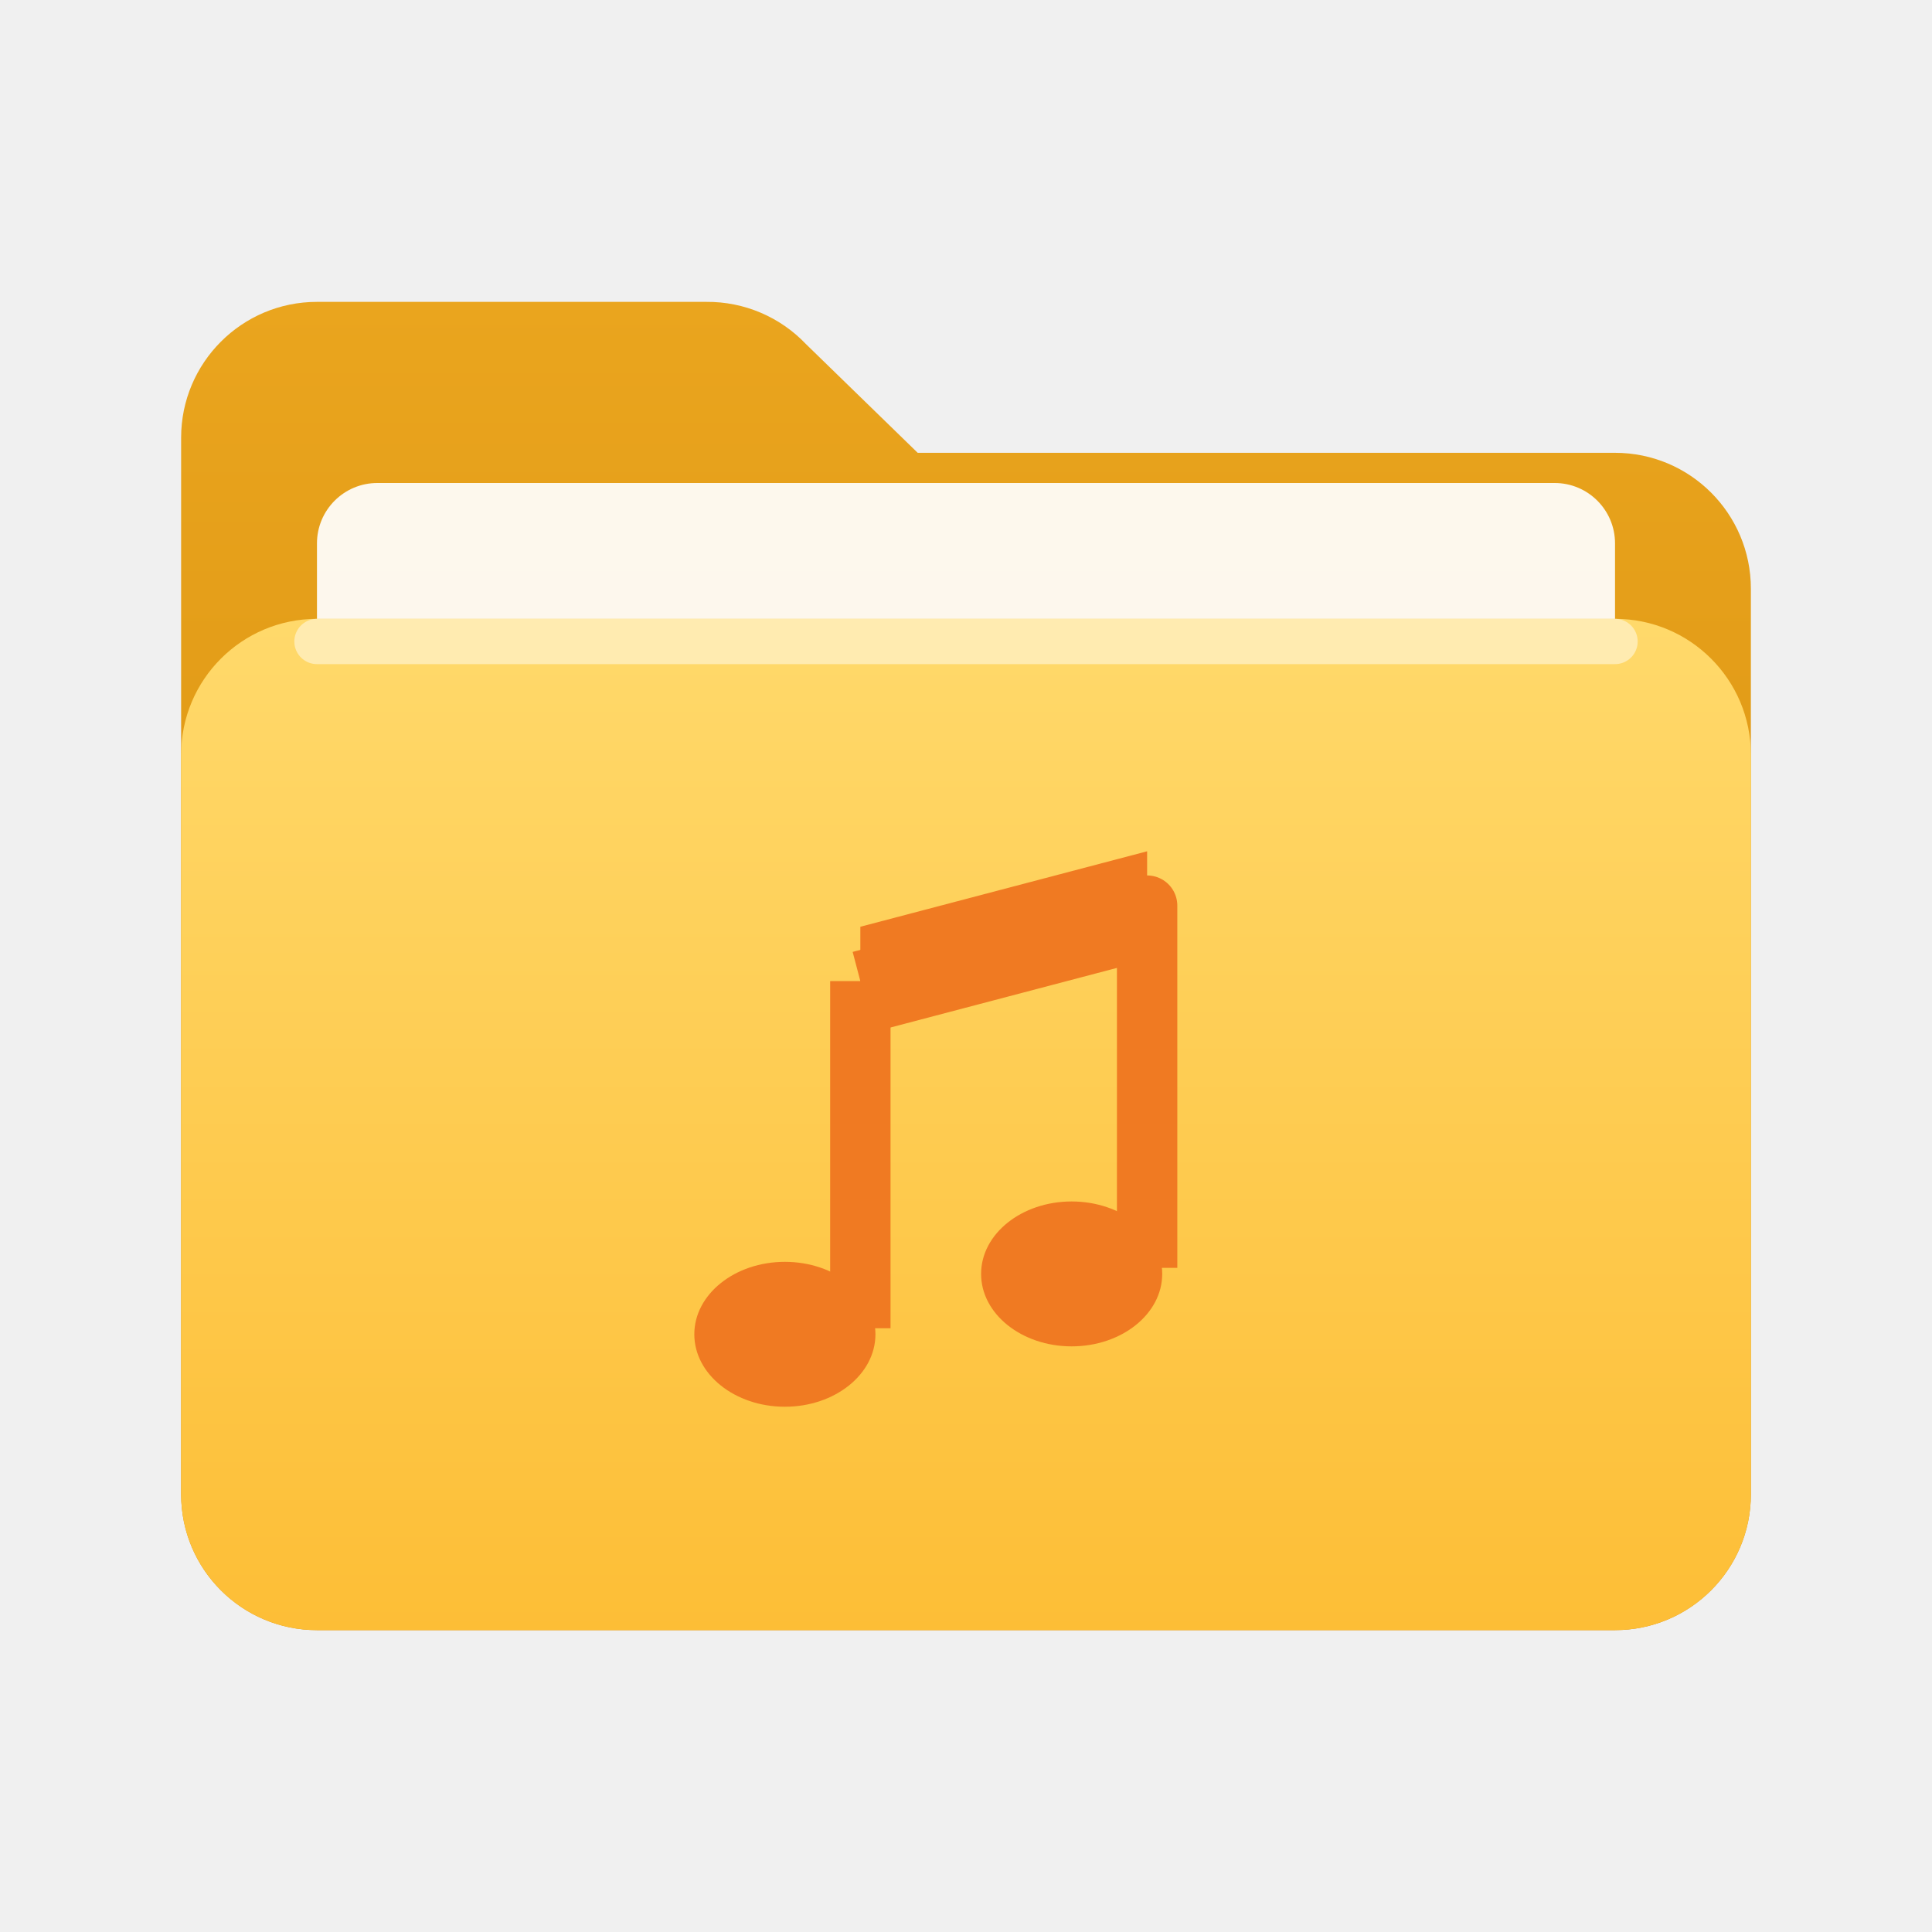
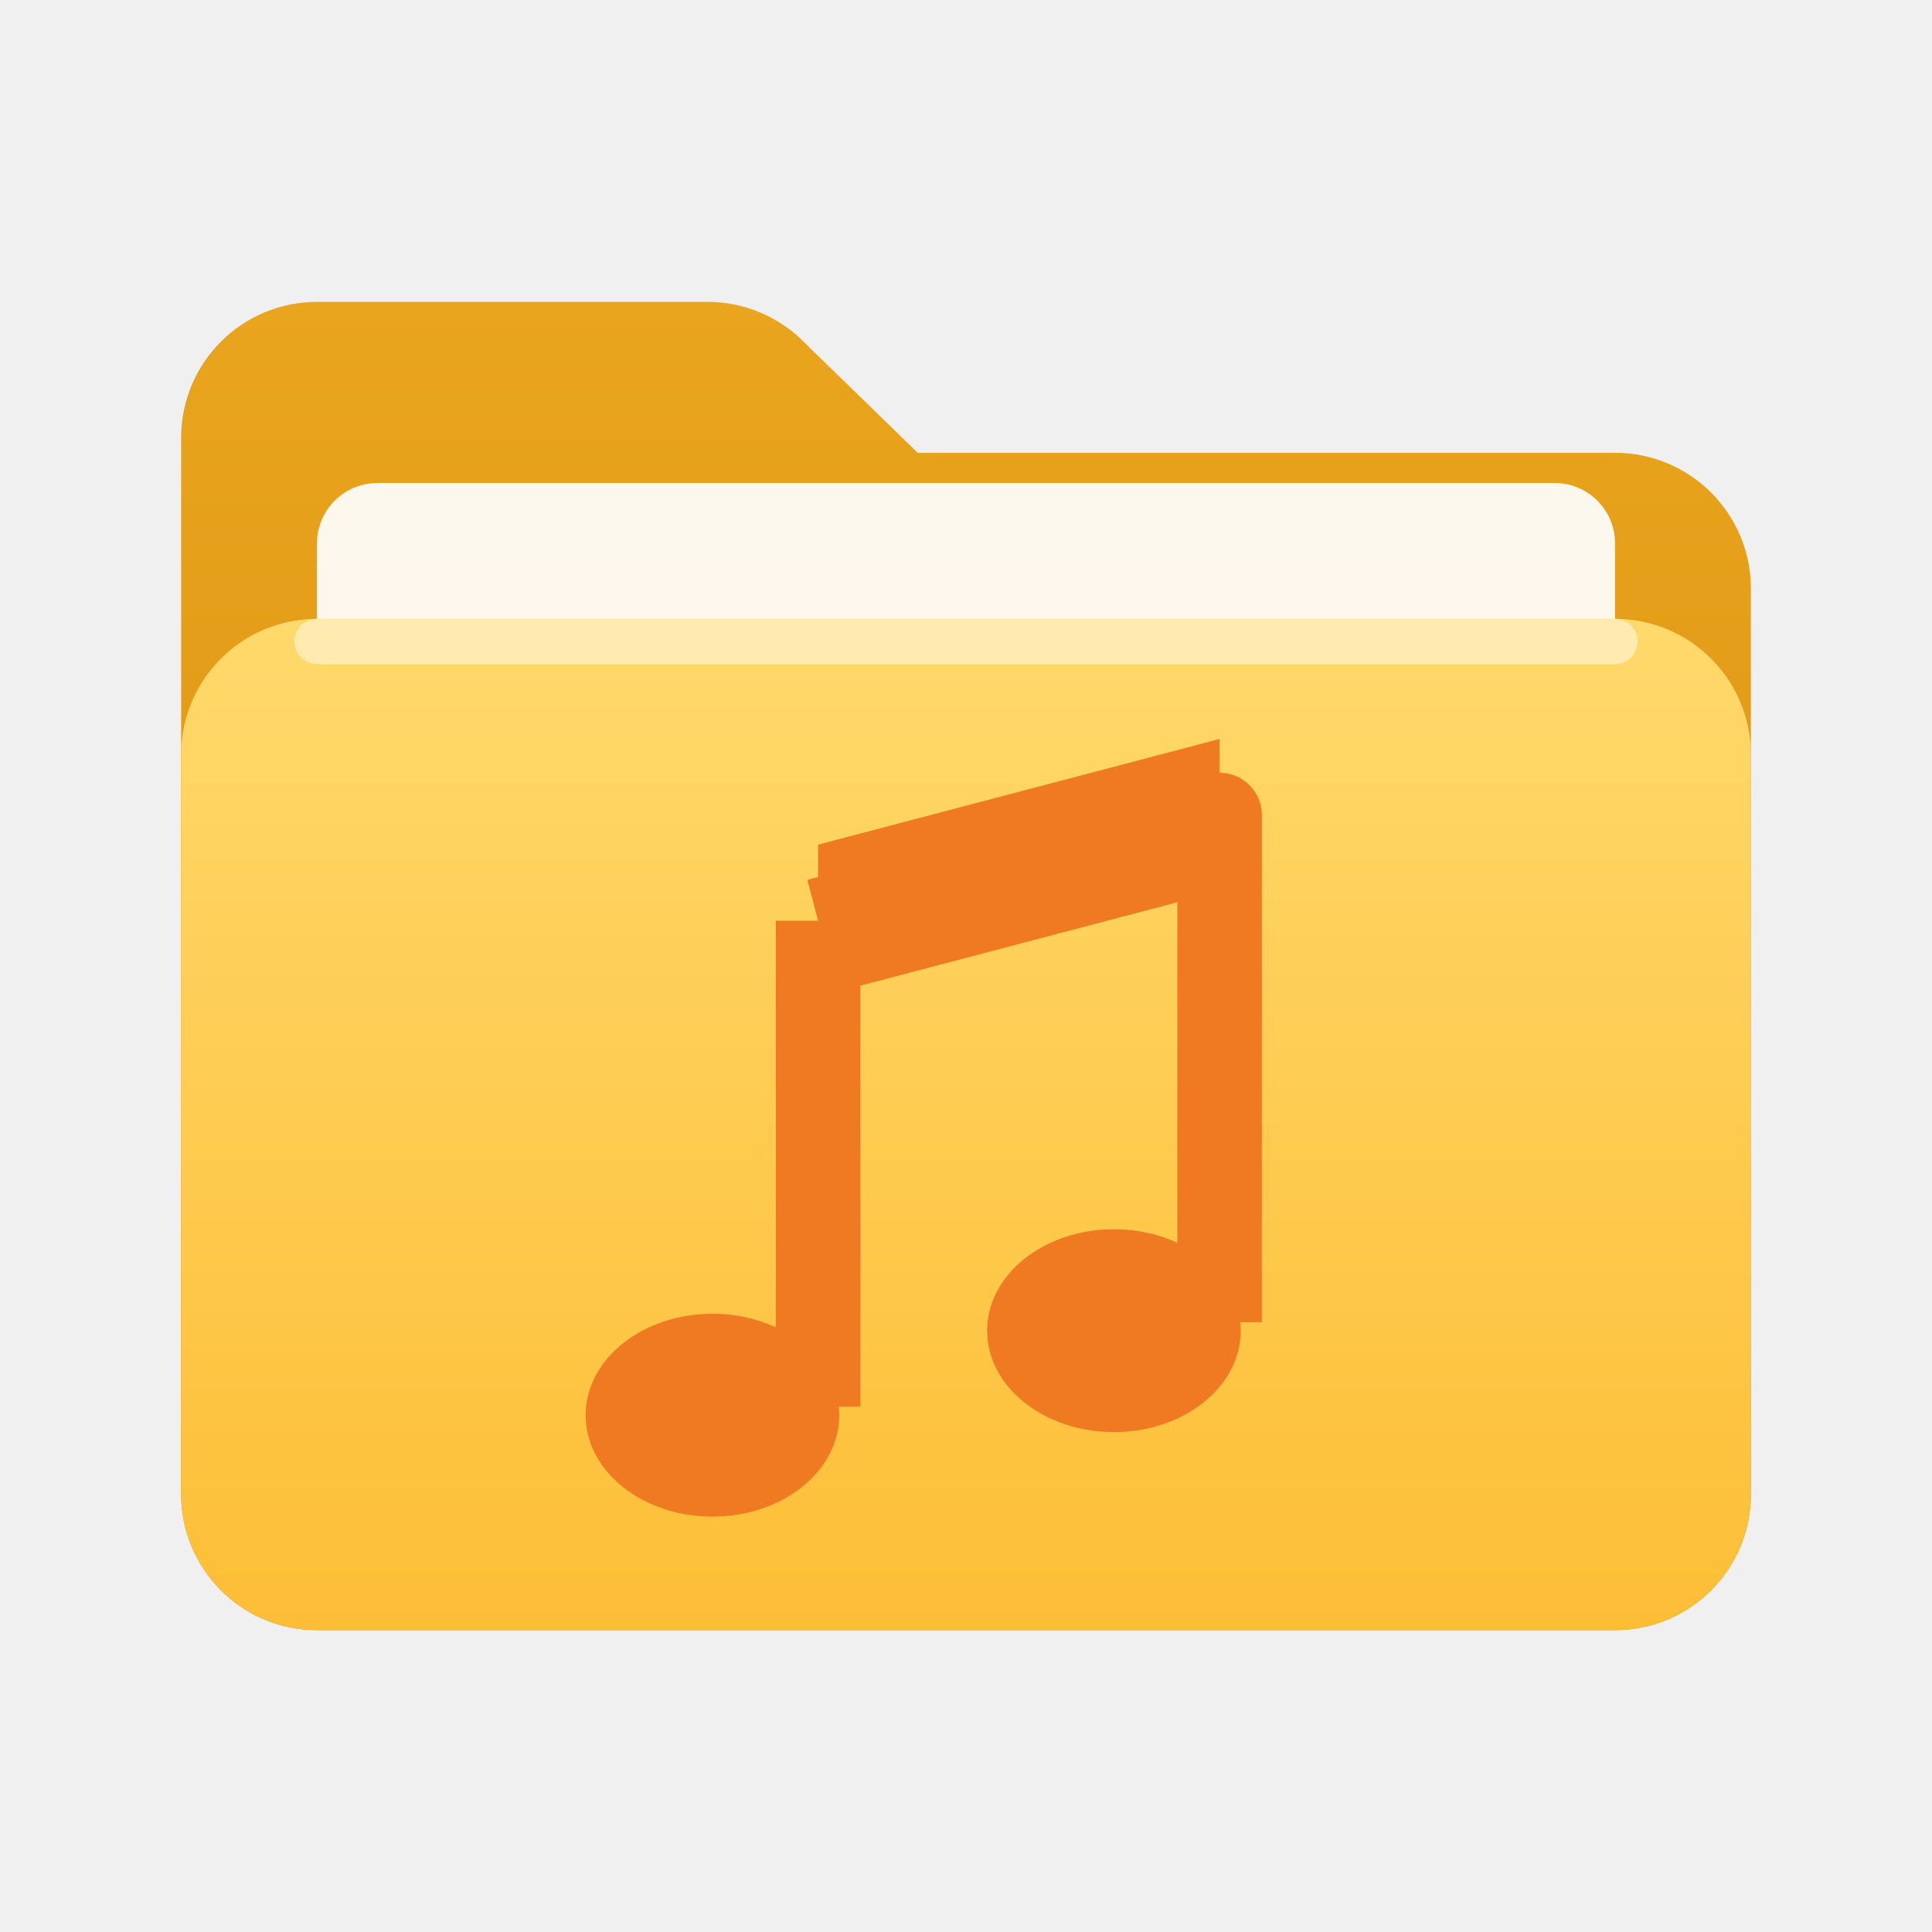
<svg xmlns="http://www.w3.org/2000/svg" width="64" height="64" viewBox="0 0 64 64">
  <defs>
    <linearGradient id="back" x1="0" y1="0" x2="0" y2="1">
      <stop offset="0" stop-color="#EAA51E" />
      <stop offset="1" stop-color="#D38A0B" />
    </linearGradient>
    <linearGradient id="front" x1="0" y1="0" x2="0" y2="1">
      <stop offset="0" stop-color="#FFD96B" />
      <stop offset="1" stop-color="#FDBE36" />
    </linearGradient>
  </defs>
  <path d="M6 14.5A4.5 4.5 0 0 1 10.5 10H23.4a4.5 4.5 0 0 1 3.3 1.4L30.4 15H53.5A4.5 4.5 0 0 1 58 19.5V49.5A4.5 4.5 0 0 1 53.5 54H10.5A4.5 4.5 0 0 1 6 49.5Z" fill="url(#back)" />
  <rect x="10.5" y="16" width="43" height="14" rx="2" fill="#FFFFFF" opacity=".92" />
  <path d="M6 25A4.5 4.5 0 0 1 10.5 20.5H53.5A4.5 4.5 0 0 1 58 25V49.5A4.5 4.5 0 0 1 53.5 54H10.5A4.5 4.5 0 0 1 6 49.5Z" fill="url(#front)" />
  <path d="M10.5 21.25H53.5" stroke="#FFEBB0" stroke-width="1.5" stroke-linecap="round" />
-   <path d="M28.5 32.5L38 30V42" stroke="#F07A22" stroke-width="2" fill="none" stroke-linejoin="round" />
-   <path d="M28.5 32.5V44" stroke="#F07A22" stroke-width="2" />
-   <path d="M28.5 30.7L38 28.2V31.8L28.5 34.3Z" fill="#F07A22" />
-   <ellipse cx="26" cy="44.2" rx="3" ry="2.4" fill="#F07A22" />
-   <ellipse cx="35.5" cy="42.2" rx="3" ry="2.4" fill="#F07A22" />
+   <g transform="translate(32 37.5) scale(1.4) translate(-32 -37.5)">
+     <path d="M28.5 32.5L38 30V42" stroke="#F07A22" stroke-width="2" fill="none" stroke-linejoin="round" />
+     <path d="M28.5 32.5V44" stroke="#F07A22" stroke-width="2" />
+     <path d="M28.5 30.7L38 28.2V31.8L28.5 34.3Z" fill="#F07A22" />
+     <ellipse cx="26" cy="44.2" rx="3" ry="2.4" fill="#F07A22" />
+     <ellipse cx="35.5" cy="42.2" rx="3" ry="2.4" fill="#F07A22" />
+   </g>
</svg>
